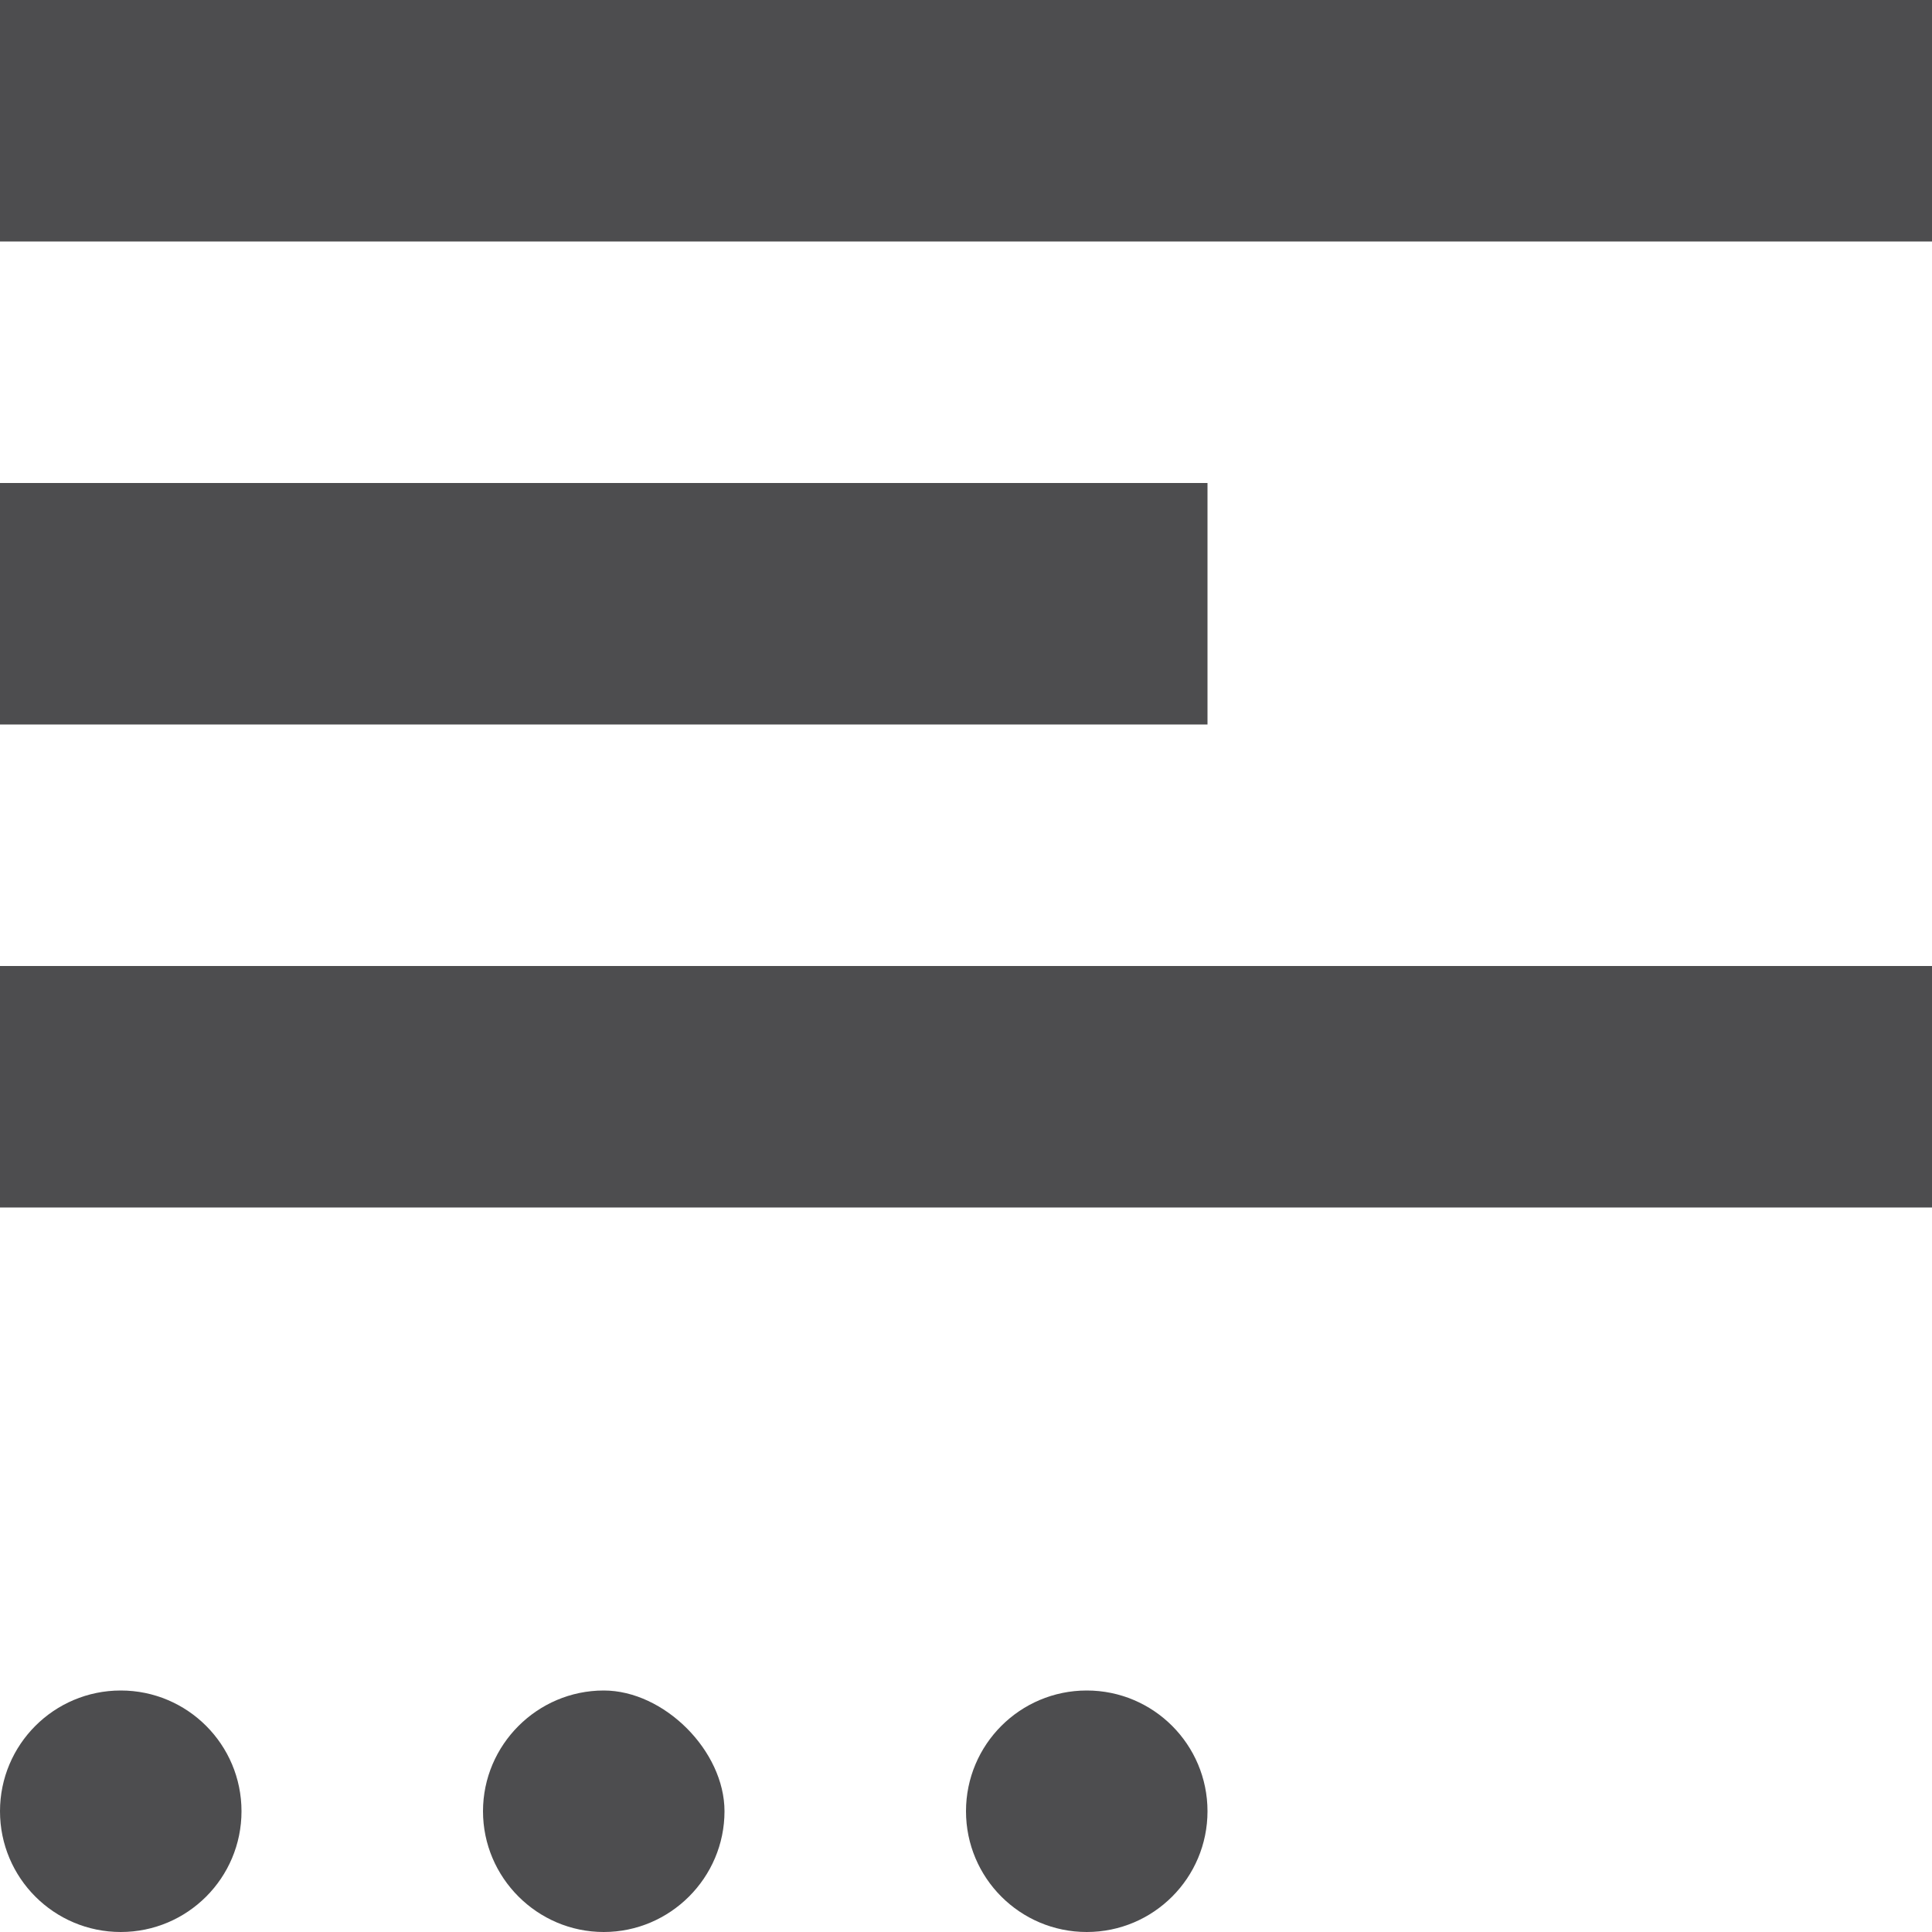
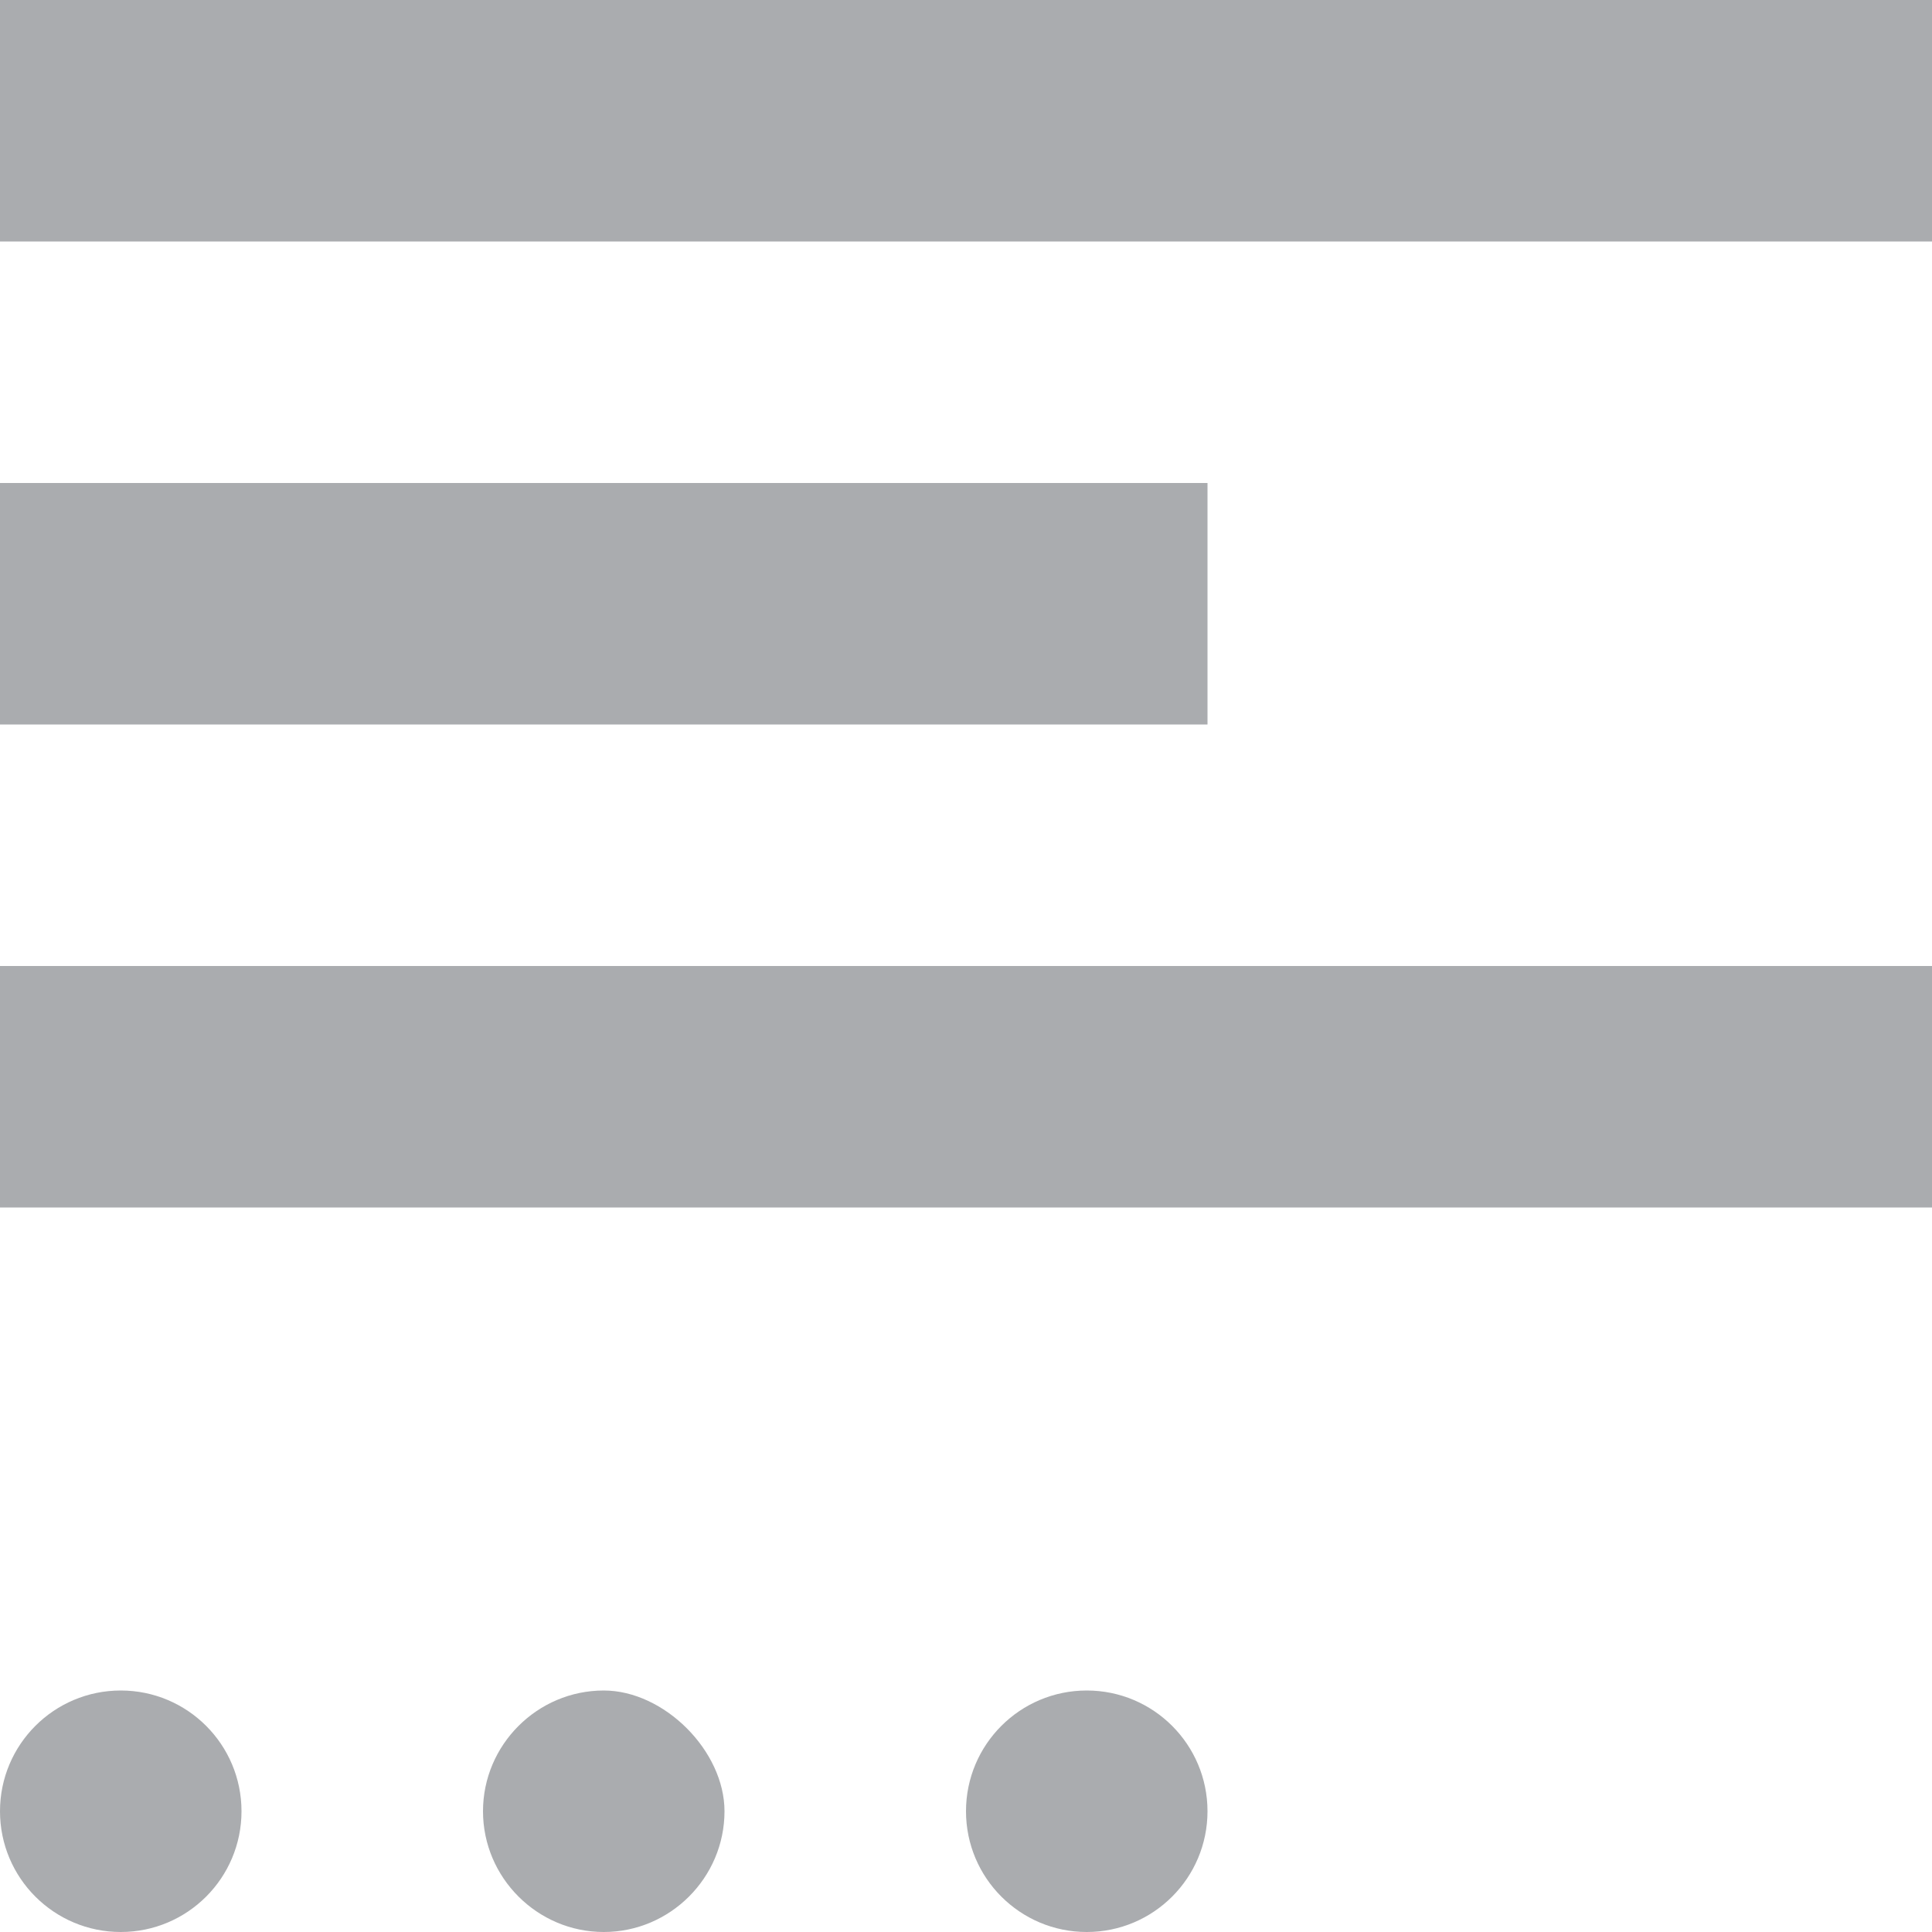
<svg xmlns="http://www.w3.org/2000/svg" style="enable-background:new 0 0 32 32" xml:space="preserve" height="32px" width="32px" version="1.1" y="0px" x="0px" viewBox="0 0 32 32">
-   <g fill="#4d4d4f">
+   <g fill="#aaacaf">
    <polygon points="32 4 0 4 0 0 32 0" />
    <polygon points="20 12 0 12 0 8 20 8" />
    <polygon points="32 20 0 20 0 16 32 16" />
    <circle cx="2" r="2" cy="30" />
    <path d="m12 30c0 1.1-0.9 2-2 2s-2-0.9-2-2 0.9-2 2-2c1 0 2 1 2 2z" />
    <circle cx="18" r="2" cy="30" />
  </g>
</svg>
